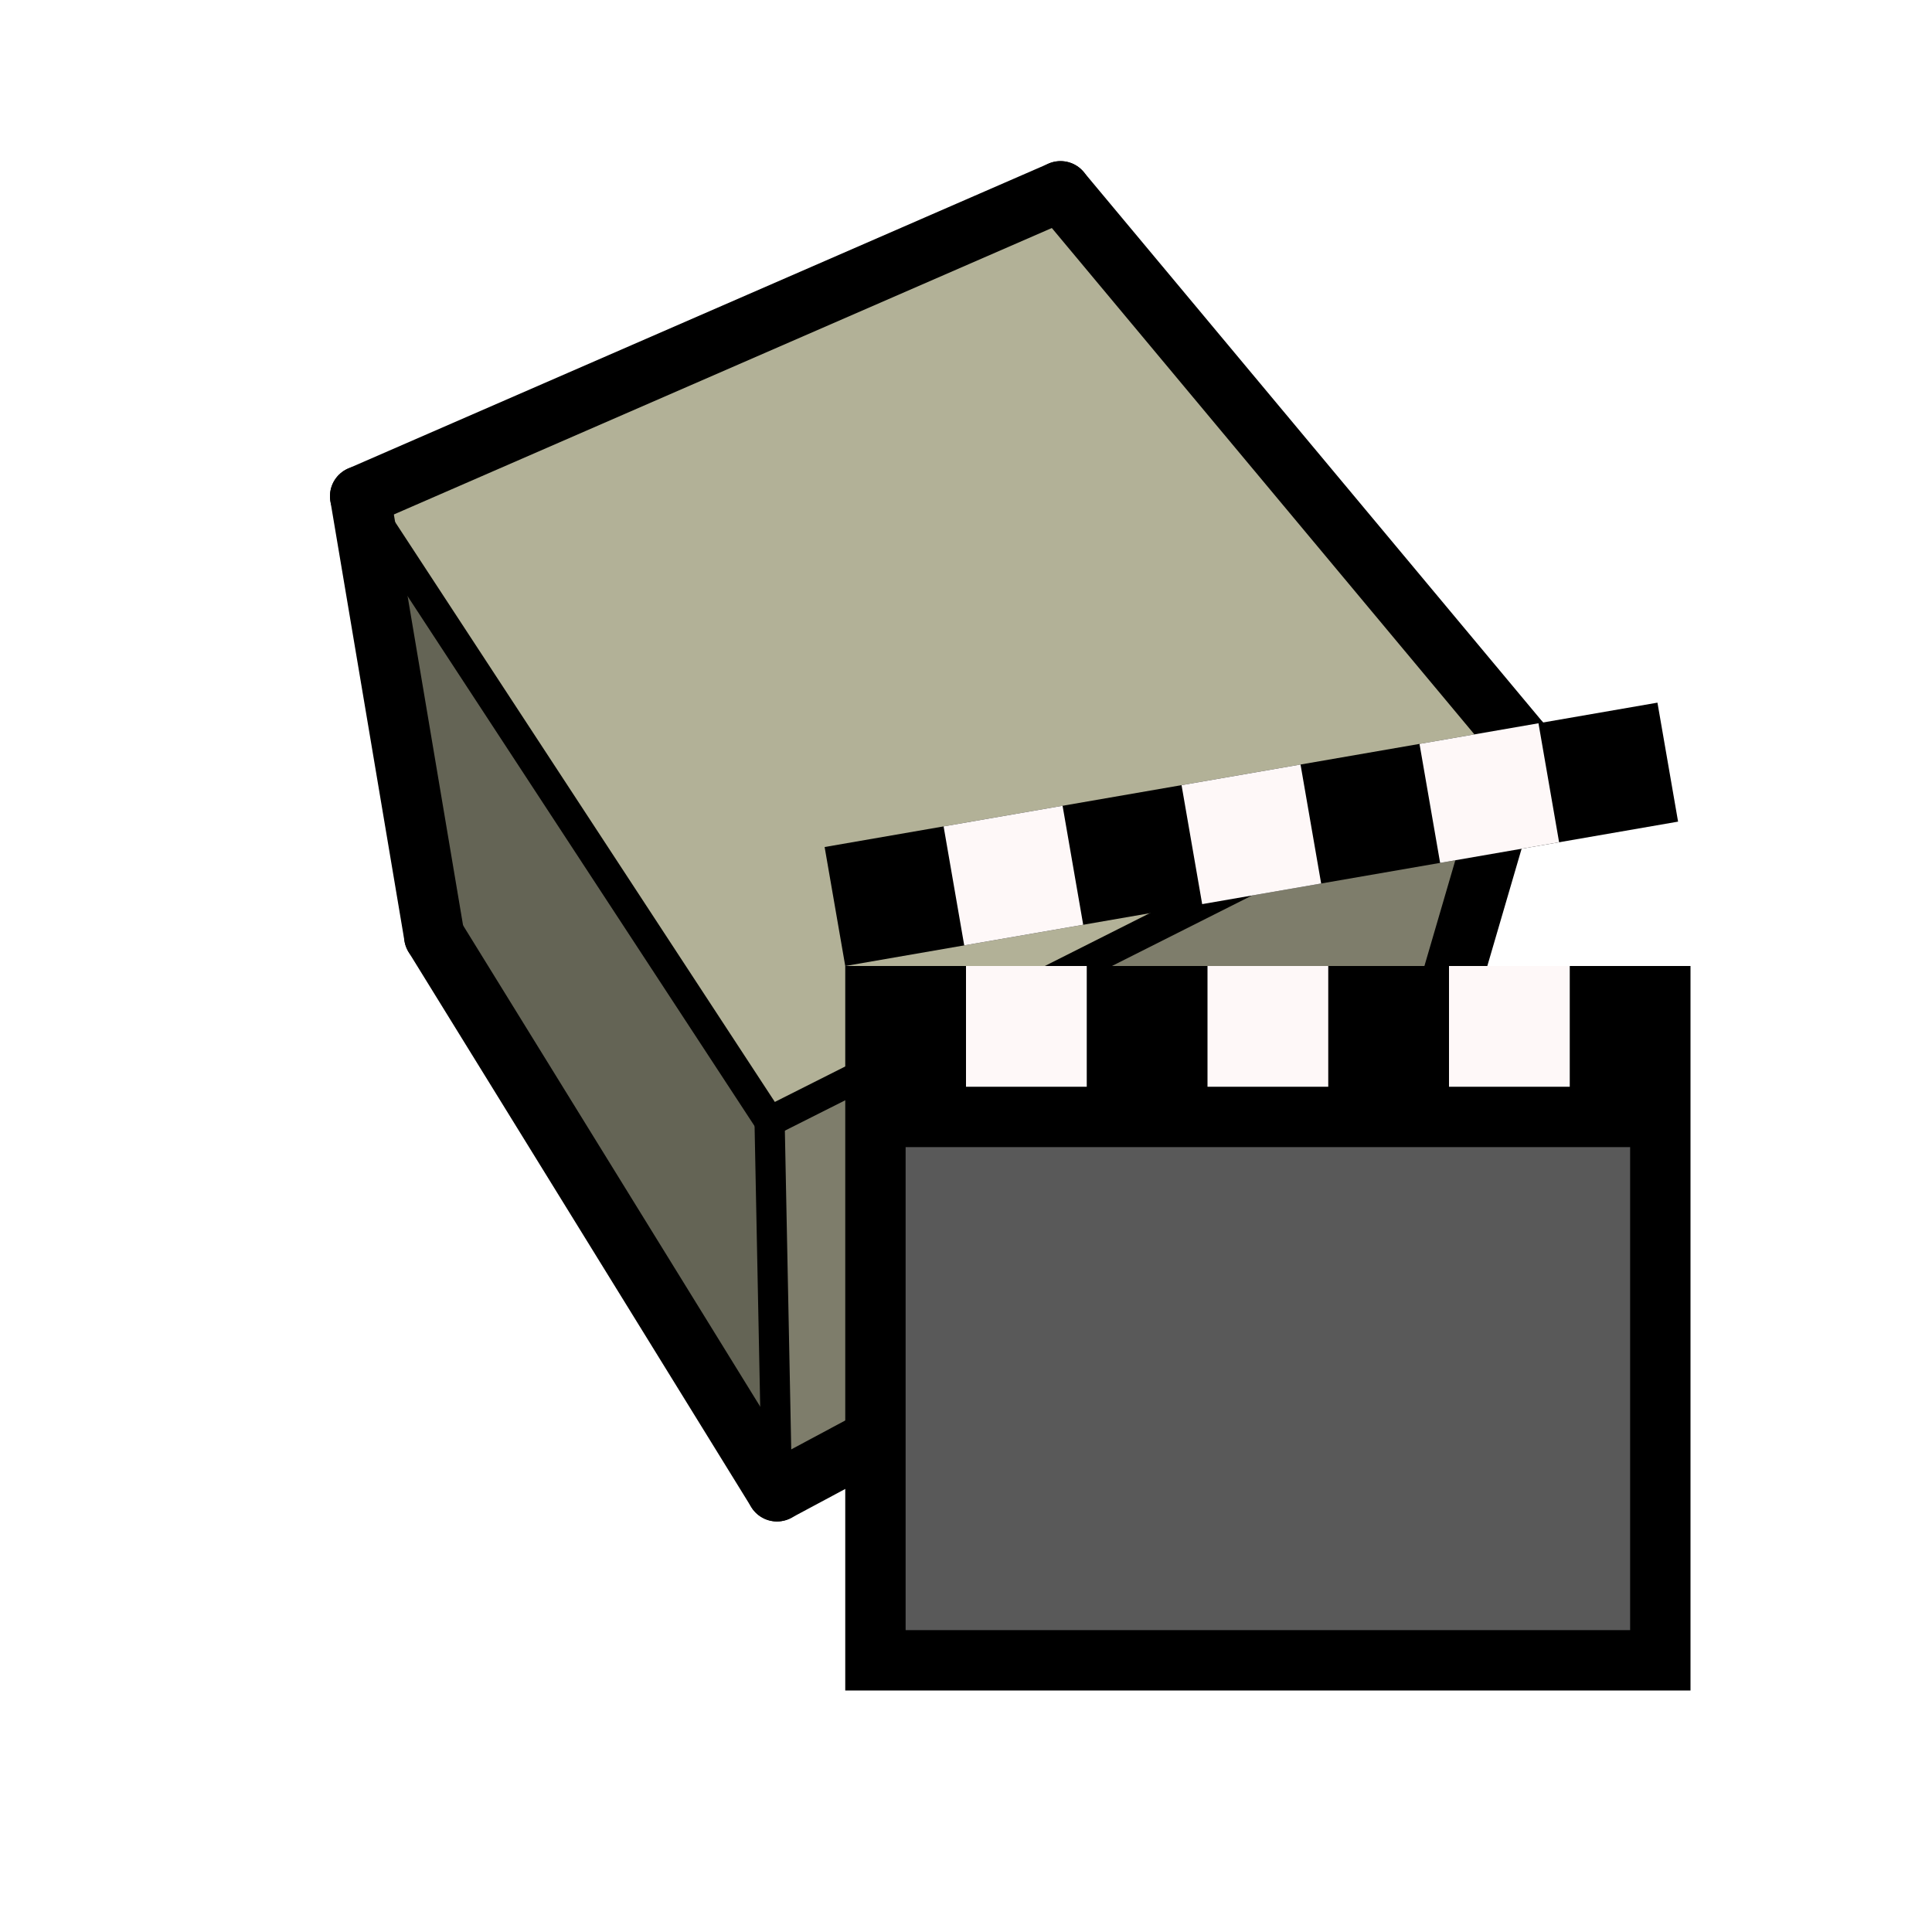
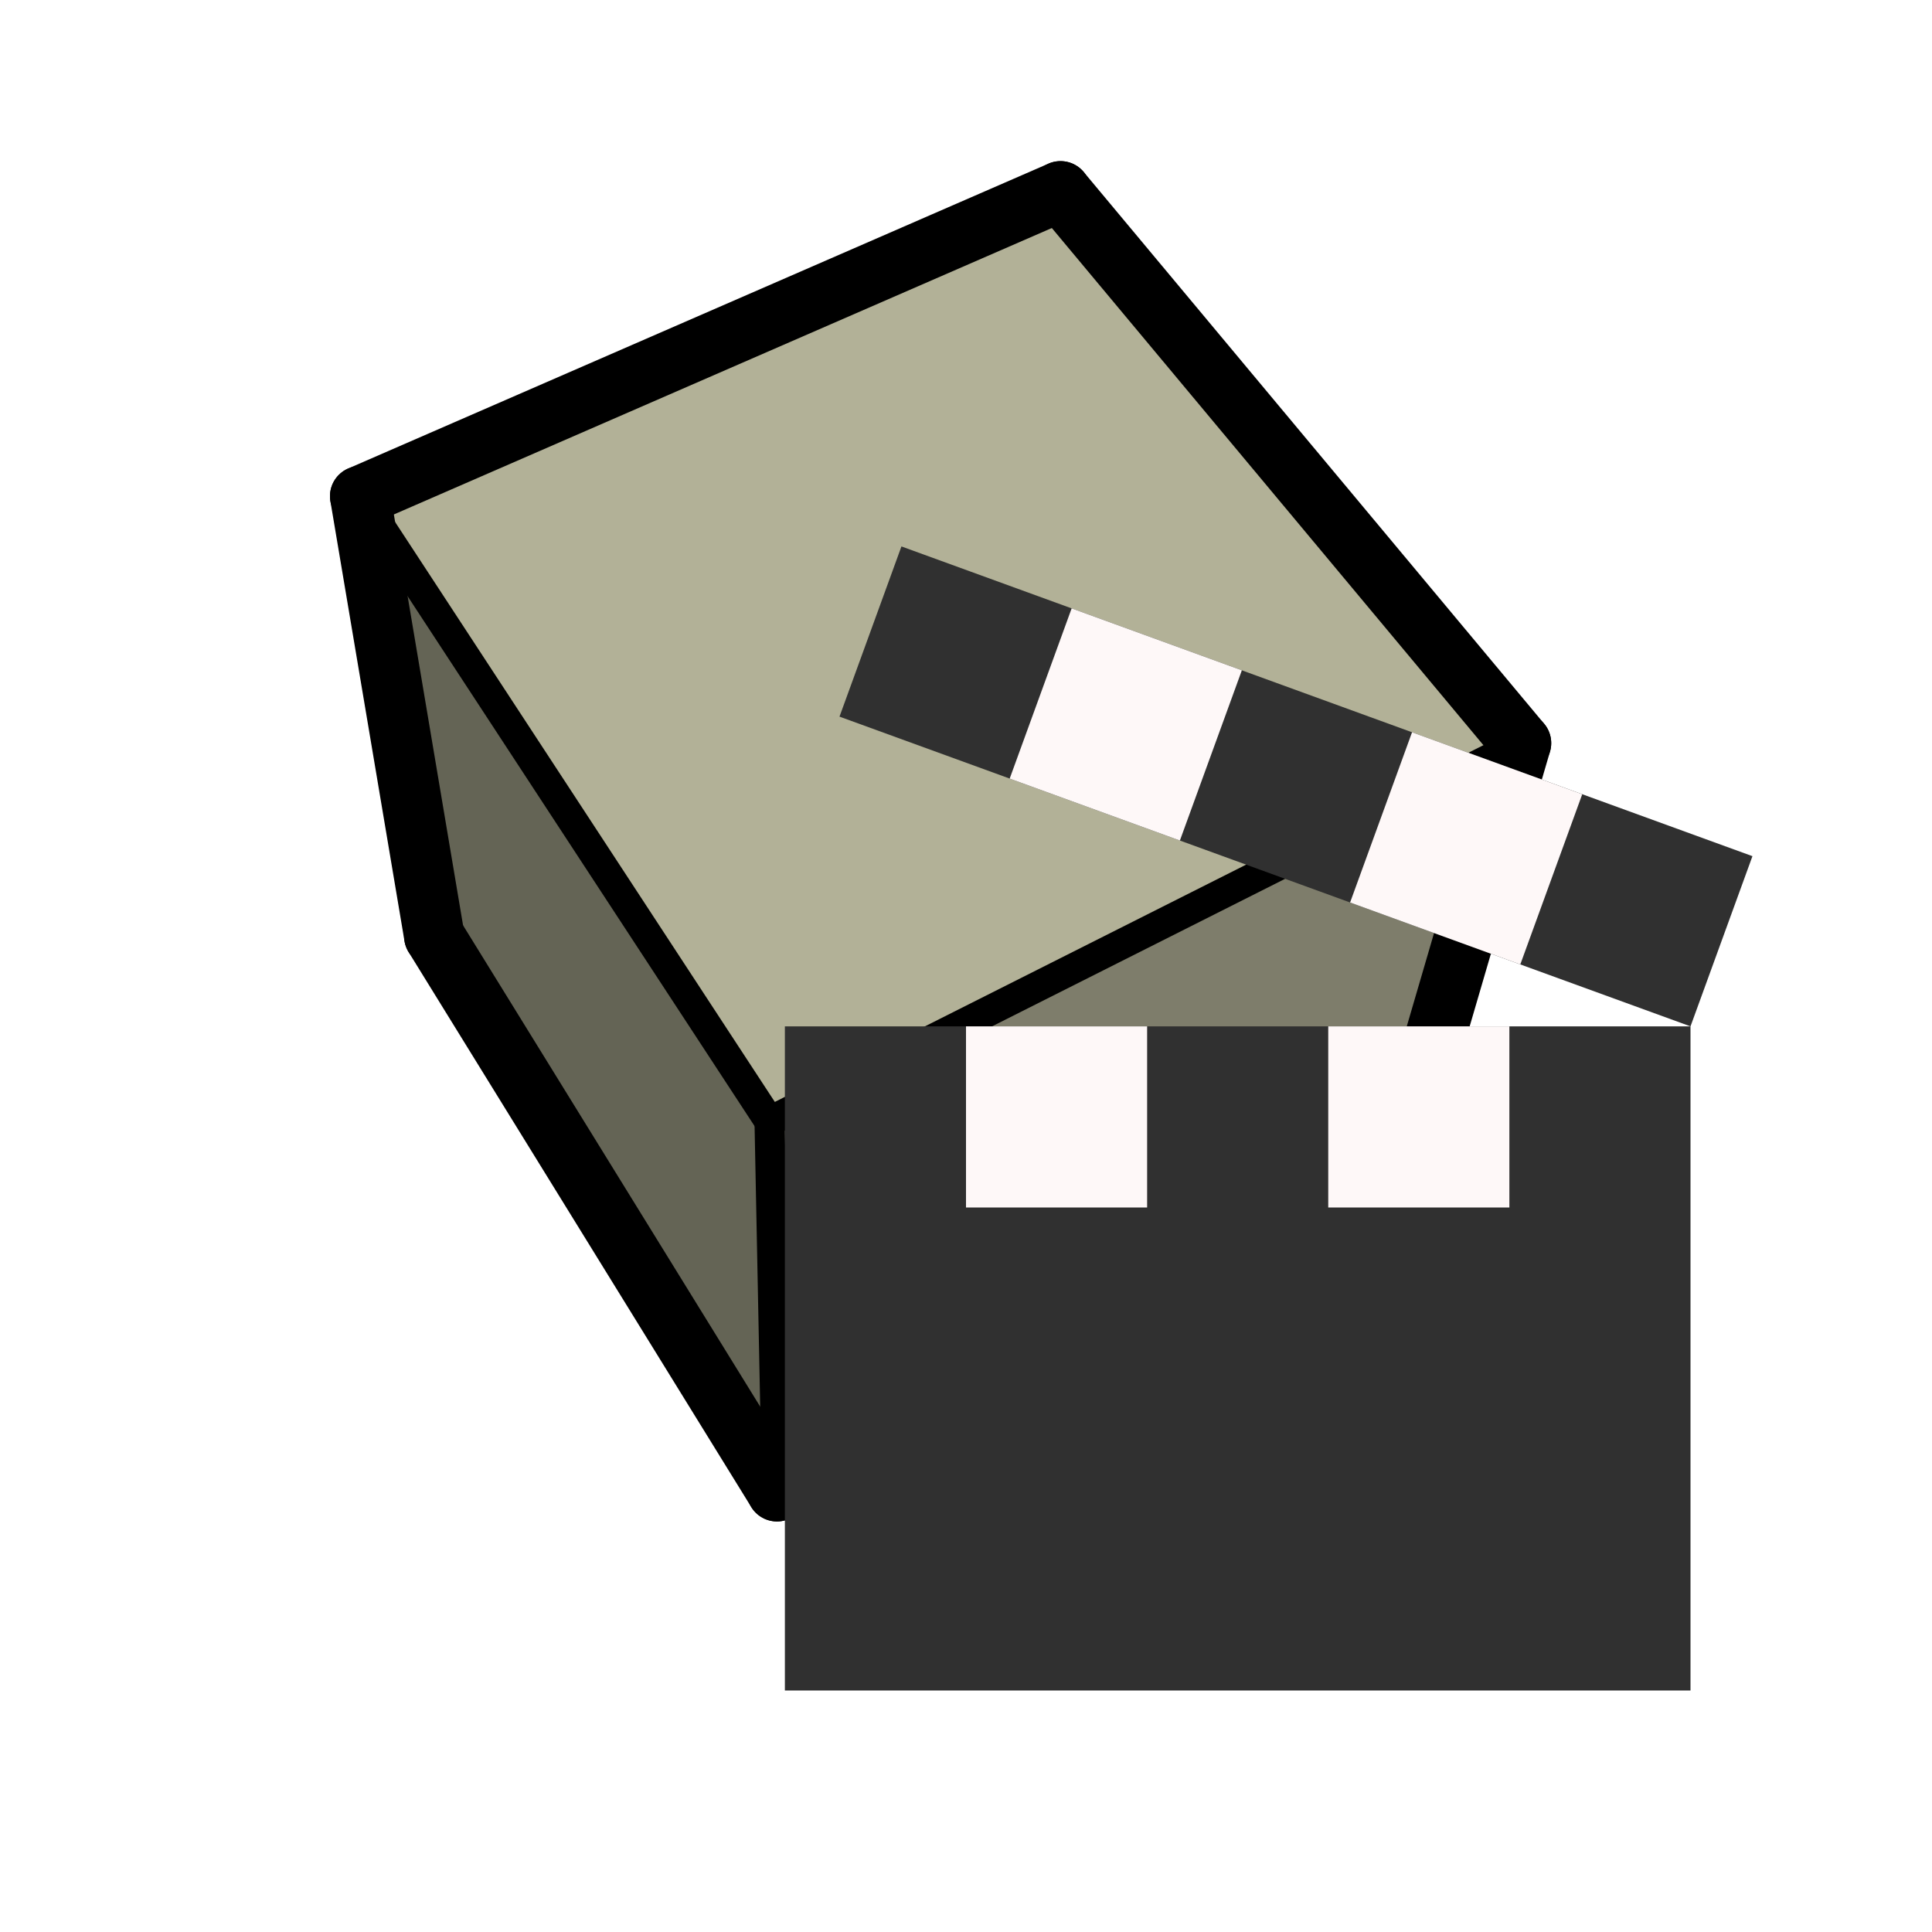
<svg xmlns="http://www.w3.org/2000/svg" width="32" height="32" viewBox="0 0 32 32" version="1.1" id="svg8">
  <defs id="defs2" />
  <g id="layer5">
    <g transform="matrix(1.25,0,0,-1.25,-2.999519,32)" id="g4238-3">
      <path id="path12-2" style="fill:#646455;fill-opacity:1;fill-rule:nonzero;stroke:none;stroke-linecap:round;stroke-linejoin:round" d="M 7.172,19.025 12.597,10.74 12.695,5.84 8.154,13.195 Z" />
      <path id="path14-4" style="fill:#b2b197;fill-opacity:1;fill-rule:nonzero;stroke:none;stroke-linecap:round;stroke-linejoin:round" d="M 12.597,10.74 7.172,19.025 16.452,23.065 22.554,15.753 Z" />
      <path id="path16-0" style="fill:#7e7d6b;fill-opacity:1;fill-rule:nonzero;stroke:none;stroke-linecap:round;stroke-linejoin:round" d="M 20.947,10.257 12.695,5.84 12.597,10.74 22.554,15.753 Z" />
      <path id="path50-5" style="fill:none;stroke:#000000;stroke-width:0.4;stroke-linecap:round;stroke-linejoin:round;stroke-miterlimit:10;stroke-dasharray:none;stroke-opacity:1" d="M 7.172,19.025 12.597,10.74" />
      <path id="path52-2" style="fill:none;stroke:#000000;stroke-width:0.8;stroke-linecap:round;stroke-linejoin:round;stroke-miterlimit:10;stroke-dasharray:none;stroke-opacity:1" d="M 8.154,13.195 12.695,5.84" />
      <path id="path54-6" style="fill:none;stroke:#000000;stroke-width:0.8;stroke-linecap:round;stroke-linejoin:round;stroke-miterlimit:10;stroke-dasharray:none;stroke-opacity:1" d="M 12.695,5.84 20.947,10.257" />
      <path id="path56-6" style="fill:none;stroke:#000000;stroke-width:0.8;stroke-linecap:round;stroke-linejoin:round;stroke-miterlimit:10;stroke-dasharray:none;stroke-opacity:1" d="M 16.452,23.065 7.172,19.025" />
      <path id="path58-9" style="fill:none;stroke:#000000;stroke-width:0.8;stroke-linecap:round;stroke-linejoin:round;stroke-miterlimit:10;stroke-dasharray:none;stroke-opacity:1" d="M 7.172,19.025 8.154,13.195" />
      <path id="path60-0" style="fill:none;stroke:#000000;stroke-width:0.8;stroke-linecap:round;stroke-linejoin:round;stroke-miterlimit:10;stroke-dasharray:none;stroke-opacity:1" d="M 22.554,15.753 20.947,10.257" />
      <path id="path62-0" style="fill:none;stroke:#000000;stroke-width:0.8;stroke-linecap:round;stroke-linejoin:round;stroke-miterlimit:10;stroke-dasharray:none;stroke-opacity:1" d="M 22.554,15.753 16.452,23.065" />
      <path id="path64-8" style="fill:none;stroke:#000000;stroke-width:0.4;stroke-linecap:round;stroke-linejoin:round;stroke-miterlimit:10;stroke-dasharray:none;stroke-opacity:1" d="M 12.597,10.74 12.695,5.84" />
      <path id="path66-3" style="fill:none;stroke:#000000;stroke-width:0.4;stroke-linecap:round;stroke-linejoin:round;stroke-miterlimit:10;stroke-dasharray:none;stroke-opacity:1" d="M 12.597,10.74 22.554,15.753" />
    </g>
  </g>
-   <g id="layer3">
-     <rect style="opacity:1;fill:#000000;fill-opacity:1;fill-rule:evenodd;stroke:none;stroke-width:0.483;stroke-linecap:square;stroke-linejoin:bevel;stroke-miterlimit:4;stroke-dasharray:none;stroke-dashoffset:0;stroke-opacity:1" id="rect1040" width="14" height="12" x="14" y="16" />
-     <g id="g1092" transform="rotate(-24.56004,14,16)">
-       <g id="g1092-3" transform="rotate(14.72535,14,16)">
-         <rect y="14" x="14" height="2" width="14" id="rect1042" style="opacity:1;fill:#000000;fill-opacity:1;fill-rule:evenodd;stroke:none;stroke-width:0.483;stroke-linecap:square;stroke-linejoin:bevel;stroke-miterlimit:4;stroke-dasharray:none;stroke-dashoffset:0;stroke-opacity:1" />
-         <rect y="14" x="16" height="2" width="2" id="rect1044-7" style="opacity:1;fill:#fef8f8;fill-opacity:1;fill-rule:evenodd;stroke:none;stroke-width:0.5;stroke-linecap:square;stroke-linejoin:bevel;stroke-miterlimit:4;stroke-dasharray:none;stroke-dashoffset:0;stroke-opacity:1" />
-         <rect y="14" x="20" height="2" width="2" id="rect1044-3-35" style="opacity:1;fill:#fef8f8;fill-opacity:1;fill-rule:evenodd;stroke:none;stroke-width:0.5;stroke-linecap:square;stroke-linejoin:bevel;stroke-miterlimit:4;stroke-dasharray:none;stroke-dashoffset:0;stroke-opacity:1" />
-         <rect y="14" x="24" height="2" width="2" id="rect1044-5-2" style="opacity:1;fill:#fef8f8;fill-opacity:1;fill-rule:evenodd;stroke:none;stroke-width:0.5;stroke-linecap:square;stroke-linejoin:bevel;stroke-miterlimit:4;stroke-dasharray:none;stroke-dashoffset:0;stroke-opacity:1" />
-       </g>
+   <g id="layer1">
+     <rect style="display:inline;opacity:1;fill:#303030;fill-opacity:1;fill-rule:evenodd;stroke:none;stroke-width:0.479;stroke-linecap:square;stroke-linejoin:bevel;stroke-miterlimit:4;stroke-dasharray:none;stroke-dashoffset:0;stroke-opacity:1" id="rect1040" width="15" height="11" x="13" y="17" />
+     <rect style="display:inline;opacity:1;fill:#fef8f8;fill-opacity:1;fill-rule:evenodd;stroke:none;stroke-width:0.75;stroke-linecap:square;stroke-linejoin:bevel;stroke-miterlimit:4;stroke-dasharray:none;stroke-dashoffset:0;stroke-opacity:1" id="rect1044-5-9" width="3" height="3" x="22" y="17" />
+     <rect style="display:inline;opacity:1;fill:#fef8f8;fill-opacity:1;fill-rule:evenodd;stroke:none;stroke-width:0.75;stroke-linecap:square;stroke-linejoin:bevel;stroke-miterlimit:4;stroke-dasharray:none;stroke-dashoffset:0;stroke-opacity:1" id="rect1044-5-9-7" width="3" height="3" x="16" y="17" />
+     <g style="display:inline" id="g911" transform="rotate(20,25.16436,16.5)">
+       <rect transform="scale(1,-1)" y="-16" x="13" height="3" width="15" id="rect1040-1" style="opacity:1;fill:#303030;fill-opacity:1;fill-rule:evenodd;stroke:none;stroke-width:0.25;stroke-linecap:square;stroke-linejoin:bevel;stroke-miterlimit:4;stroke-dasharray:none;stroke-dashoffset:0;stroke-opacity:1" />
+       <rect y="13" x="22" height="3" width="3" id="rect1044-5-9-9" style="opacity:1;fill:#fef8f8;fill-opacity:1;fill-rule:evenodd;stroke:none;stroke-width:0.75;stroke-linecap:square;stroke-linejoin:bevel;stroke-miterlimit:4;stroke-dasharray:none;stroke-dashoffset:0;stroke-opacity:1" />
+       <rect y="13" x="16" height="3" width="3" id="rect1044-5-9-7-9" style="opacity:1;fill:#fef8f8;fill-opacity:1;fill-rule:evenodd;stroke:none;stroke-width:0.75;stroke-linecap:square;stroke-linejoin:bevel;stroke-miterlimit:4;stroke-dasharray:none;stroke-dashoffset:0;stroke-opacity:1" />
    </g>
-     <rect style="opacity:1;fill:#fef8f8;fill-opacity:1;fill-rule:evenodd;stroke:none;stroke-width:0.5;stroke-linecap:square;stroke-linejoin:bevel;stroke-miterlimit:4;stroke-dasharray:none;stroke-dashoffset:0;stroke-opacity:1" id="rect1044-8" width="2" height="2" x="16" y="16" />
-     <rect style="opacity:1;fill:#fef8f8;fill-opacity:1;fill-rule:evenodd;stroke:none;stroke-width:0.5;stroke-linecap:square;stroke-linejoin:bevel;stroke-miterlimit:4;stroke-dasharray:none;stroke-dashoffset:0;stroke-opacity:1" id="rect1044-3-3" width="2" height="2" x="20" y="16" />
-     <rect style="opacity:1;fill:#fef8f8;fill-opacity:1;fill-rule:evenodd;stroke:none;stroke-width:0.5;stroke-linecap:square;stroke-linejoin:bevel;stroke-miterlimit:4;stroke-dasharray:none;stroke-dashoffset:0;stroke-opacity:1" id="rect1044-5-9" width="2" height="2" x="24" y="16" />
-     <rect style="opacity:1;fill:#595959;fill-opacity:1;fill-rule:evenodd;stroke:none;stroke-width:0.5;stroke-linecap:square;stroke-linejoin:bevel;stroke-miterlimit:4;stroke-dasharray:none;stroke-dashoffset:0;stroke-opacity:1" id="rect1128" width="12" height="8" x="15" y="19" />
  </g>
</svg>
